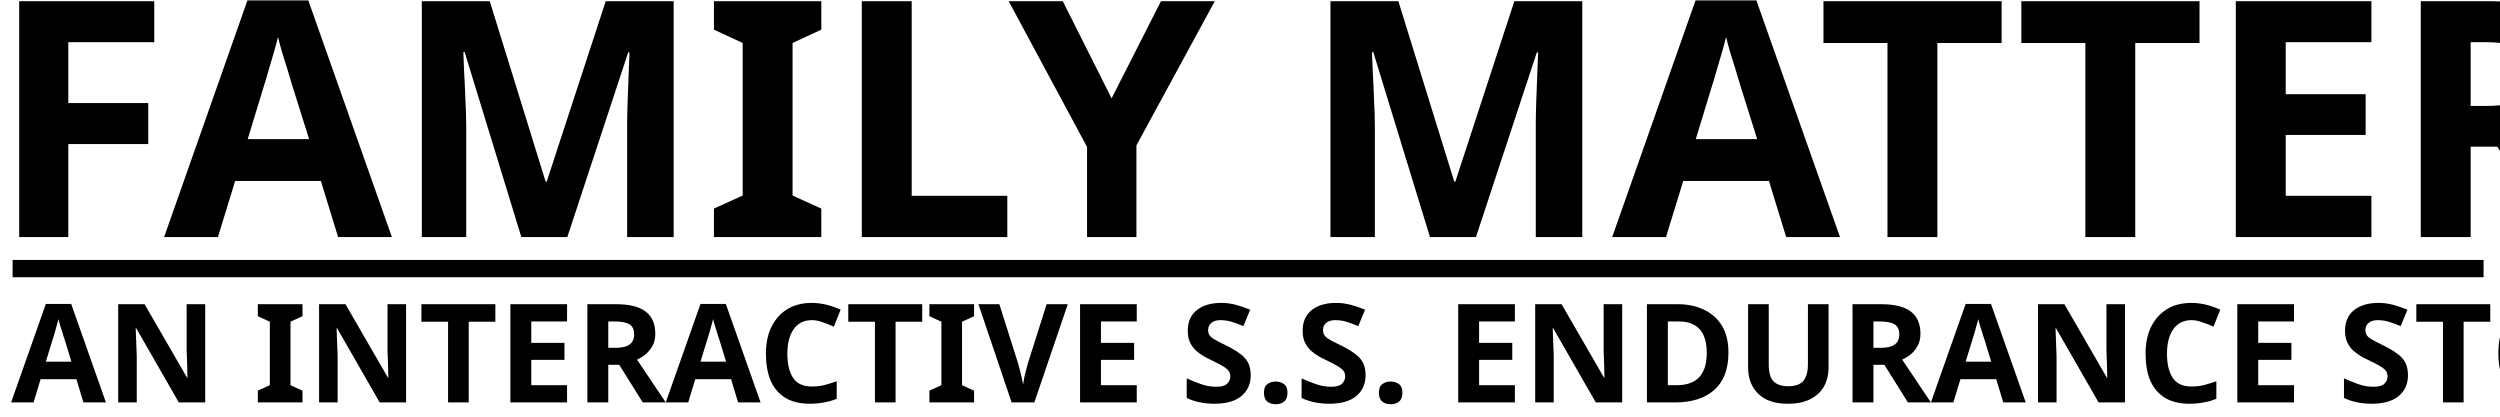
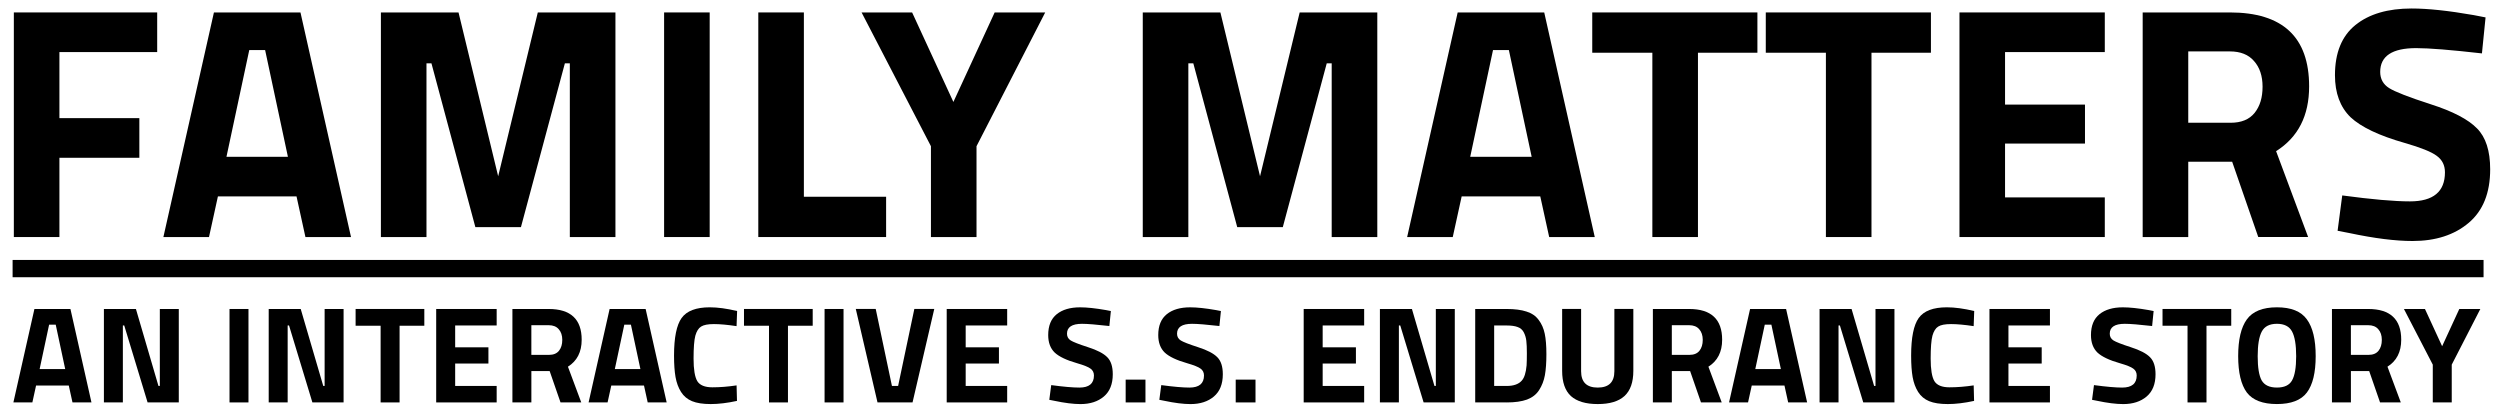
<svg xmlns="http://www.w3.org/2000/svg" width="210mm" height="35mm" viewBox="0 0 210 35" version="1.1" id="svg8">
  <defs id="defs2" />
  <g id="layer1" transform="translate(-1.136881,0.7244938)">
    <text xml:space="preserve" style="font-style:normal;font-variant:normal;font-weight:normal;font-stretch:normal;font-size:10.583px;line-height:1.25;font-family:'Titillium Web';-inkscape-font-specification:'Titillium Web';letter-spacing:0px;word-spacing:0px;fill:#000000;fill-opacity:1;stroke:none;stroke-width:0.265" x="12.278" y="26.306" id="text3731">
      <tspan id="tspan3729" x="12.278" y="35.513" style="font-style:normal;font-variant:normal;font-weight:bold;font-stretch:normal;font-size:8.467px;font-family:'Titillium Web';-inkscape-font-specification:'Titillium Web Bold';stroke-width:0.265" />
      <tspan x="12.278" y="48.742" style="font-style:normal;font-variant:normal;font-weight:bold;font-stretch:normal;font-size:8.467px;font-family:'Titillium Web';-inkscape-font-specification:'Titillium Web Bold';stroke-width:0.265" id="tspan3733" />
    </text>
    <g id="g3754" transform="matrix(1.40439,0,0,1.40439,0.5985897,-1.481422)">
-       <text id="text3703" y="14.717" x="-0.251" style="font-style:normal;font-variant:normal;font-weight:normal;font-stretch:normal;font-size:10.583px;line-height:1.25;font-family:'Titillium Web';-inkscape-font-specification:'Titillium Web';letter-spacing:0px;word-spacing:0px;fill:#000000;fill-opacity:1;stroke:none;stroke-width:0.265" xml:space="preserve">
-         <tspan style="font-style:normal;font-variant:normal;font-weight:bold;font-stretch:normal;font-size:19.756px;font-family:'Titillium Web';-inkscape-font-specification:'Titillium Web Bold';stroke-width:0.265" y="14.717" x="-0.251" id="tspan3701">FAMILY MATTERS</tspan>
-       </text>
-       <text id="text3737" y="24.609" x="1.045" style="font-style:normal;font-variant:normal;font-weight:normal;font-stretch:normal;font-size:10.583px;line-height:1.25;font-family:'Titillium Web';-inkscape-font-specification:'Titillium Web';letter-spacing:0px;word-spacing:0px;fill:#000000;fill-opacity:1;stroke:none;stroke-width:0.265" xml:space="preserve">
-         <tspan style="font-style:normal;font-variant:normal;font-weight:bold;font-stretch:normal;font-size:8.22px;font-family:'Titillium Web';-inkscape-font-specification:'Titillium Web Bold';stroke-width:0.265" y="24.609" x="1.045" id="tspan3735">AN INTERACTIVE S.S. ENDURANCE STORY</tspan>
-       </text>
-       <rect style="stroke-width:0.265" y="16.087" x="1.137" height="1.034" width="147.795" id="rect3741" />
+       <g aria-label="FAMILY MATTERS" style="font-style:normal;font-variant:normal;font-weight:normal;font-stretch:normal;font-size:10.583px;line-height:1.25;font-family:'Titillium Web';-inkscape-font-specification:'Titillium Web';letter-spacing:0px;word-spacing:0px;fill:#000000;fill-opacity:1;stroke:none;stroke-width:0.265" id="text3703">
+         <path d="M 1.211,14.717 V 1.283 H 9.785 V 3.654 H 3.937 V 7.605 H 8.718 V 9.976 H 3.937 v 4.741 z" style="font-style:normal;font-variant:normal;font-weight:bold;font-stretch:normal;font-size:19.756px;font-family:'Titillium Web';-inkscape-font-specification:'Titillium Web Bold';stroke-width:0.265" id="path97" />
+         <path d="m 10.156,14.717 3.023,-13.434 h 5.176 l 3.023,13.434 h -2.726 l -0.533,-2.43 h -4.702 l -0.533,2.43 z M 15.292,3.535 13.929,9.916 h 3.675 L 16.241,3.535 Z" style="font-style:normal;font-variant:normal;font-weight:bold;font-stretch:normal;font-size:19.756px;font-family:'Titillium Web';-inkscape-font-specification:'Titillium Web Bold';stroke-width:0.265" id="path99" />
+         <path d="M 23.166,14.717 V 1.283 h 4.643 l 2.371,9.799 2.371,-9.799 h 4.643 V 14.717 H 34.466 V 4.326 H 34.17 L 31.542,14.124 H 28.816 L 26.189,4.326 H 25.892 V 14.717 Z" style="font-style:normal;font-variant:normal;font-weight:bold;font-stretch:normal;font-size:19.756px;font-family:'Titillium Web';-inkscape-font-specification:'Titillium Web Bold';stroke-width:0.265" id="path101" />
+         <path d="M 40.105,14.717 V 1.283 h 2.726 V 14.717 Z" style="font-style:normal;font-variant:normal;font-weight:bold;font-stretch:normal;font-size:19.756px;font-family:'Titillium Web';-inkscape-font-specification:'Titillium Web Bold';stroke-width:0.265" id="path103" />
+         <path d="m 53.384,14.717 h -7.645 V 1.283 h 2.726 V 12.307 h 4.919 z" style="font-style:normal;font-variant:normal;font-weight:bold;font-stretch:normal;font-size:19.756px;font-family:'Titillium Web';-inkscape-font-specification:'Titillium Web Bold';stroke-width:0.265" id="path105" />
+         <path d="M 58.791,14.717 H 56.065 V 9.284 L 51.916,1.283 h 3.023 l 2.469,5.354 2.469,-5.354 h 3.023 L 58.791,9.284 Z" style="font-style:normal;font-variant:normal;font-weight:bold;font-stretch:normal;font-size:19.756px;font-family:'Titillium Web';-inkscape-font-specification:'Titillium Web Bold';stroke-width:0.265" id="path107" />
+         <path d="M 68.735,14.717 V 1.283 H 73.378 l 2.371,9.799 2.371,-9.799 h 4.643 V 14.717 H 80.035 V 4.326 H 79.739 L 77.111,14.124 H 74.385 L 71.758,4.326 H 71.461 V 14.717 Z" style="font-style:normal;font-variant:normal;font-weight:bold;font-stretch:normal;font-size:19.756px;font-family:'Titillium Web';-inkscape-font-specification:'Titillium Web Bold';stroke-width:0.265" id="path109" />
+         <path d="m 84.548,14.717 3.023,-13.434 h 5.176 l 3.023,13.434 h -2.726 l -0.533,-2.43 h -4.702 l -0.533,2.43 z M 89.684,3.535 88.321,9.916 h 3.675 L 90.633,3.535 Z" style="font-style:normal;font-variant:normal;font-weight:bold;font-stretch:normal;font-size:19.756px;font-family:'Titillium Web';-inkscape-font-specification:'Titillium Web Bold';stroke-width:0.265" id="path111" />
+         <path d="M 95.62,3.693 V 1.283 h 9.878 v 2.41 h -3.556 V 14.717 H 99.215 V 3.693 Z" style="font-style:normal;font-variant:normal;font-weight:bold;font-stretch:normal;font-size:19.756px;font-family:'Titillium Web';-inkscape-font-specification:'Titillium Web Bold';stroke-width:0.265" id="path113" />
+         <path d="M 105.999,3.693 V 1.283 h 9.878 v 2.41 h -3.556 V 14.717 h -2.726 V 3.693 Z" style="font-style:normal;font-variant:normal;font-weight:bold;font-stretch:normal;font-size:19.756px;font-family:'Titillium Web';-inkscape-font-specification:'Titillium Web Bold';stroke-width:0.265" id="path115" />
+         <path d="M 117.584,14.717 V 1.283 h 8.692 v 2.371 h -5.966 v 3.141 h 4.781 v 2.331 h -4.781 v 3.22 h 5.966 v 2.371 z" style="font-style:normal;font-variant:normal;font-weight:bold;font-stretch:normal;font-size:19.756px;font-family:'Titillium Web';-inkscape-font-specification:'Titillium Web Bold';stroke-width:0.265" id="path117" />
+         <path d="m 131.268,10.213 v 4.504 h -2.726 V 1.283 h 5.215 q 4.741,0 4.741,4.425 0,2.627 -1.976,3.872 l 1.916,5.136 h -2.983 l -1.561,-4.504 z m 2.529,-2.331 q 0.968,0 1.442,-0.593 0.474,-0.593 0.474,-1.561 0,-0.968 -0.514,-1.541 -0.494,-0.573 -1.442,-0.573 h -2.489 v 4.267 z" style="font-style:normal;font-variant:normal;font-weight:bold;font-stretch:normal;font-size:19.756px;font-family:'Titillium Web';-inkscape-font-specification:'Titillium Web Bold';stroke-width:0.265" id="path119" />
+         <path d="m 144.902,3.417 q -2.153,0 -2.153,1.422 0,0.632 0.533,0.968 0.533,0.336 2.489,0.968 1.976,0.632 2.766,1.442 0.79,0.79 0.79,2.45 0,2.114 -1.284,3.2 -1.284,1.087 -3.358,1.087 -1.541,0 -3.773,-0.474 l -0.711,-0.138 0.277,-2.114 q 2.647,0.356 4.05,0.356 2.094,0 2.094,-1.738 0,-0.632 -0.494,-0.988 -0.474,-0.356 -1.916,-0.77 -2.292,-0.652 -3.24,-1.541 -0.929,-0.909 -0.929,-2.509 0,-2.015 1.225,-3.003 1.225,-0.988 3.358,-0.988 1.462,0 3.714,0.395 l 0.711,0.138 -0.217,2.153 q -2.786,-0.316 -3.931,-0.316 z" style="font-style:normal;font-variant:normal;font-weight:bold;font-stretch:normal;font-size:19.756px;font-family:'Titillium Web';-inkscape-font-specification:'Titillium Web Bold';stroke-width:0.265" id="path121" />
+       </g>
+       <g aria-label="AN INTERACTIVE S.S. ENDURANCE STORY" style="font-style:normal;font-variant:normal;font-weight:normal;font-stretch:normal;font-size:10.583px;line-height:1.25;font-family:'Titillium Web';-inkscape-font-specification:'Titillium Web';letter-spacing:0px;word-spacing:0px;fill:#000000;fill-opacity:1;stroke:none;stroke-width:0.265" id="text3737">
+         <path d="m 1.184,24.609 1.258,-5.589 h 2.154 l 1.258,5.589 H 4.719 L 4.497,23.598 H 2.541 l -0.222,1.011 z m 2.137,-4.652 -0.567,2.655 h 1.529 l -0.567,-2.655 z" style="font-style:normal;font-variant:normal;font-weight:bold;font-stretch:normal;font-size:8.22px;font-family:'Titillium Web';-inkscape-font-specification:'Titillium Web Bold';stroke-width:0.265" id="path124" />
+         <path d="m 6.598,24.609 v -5.589 h 1.915 l 1.348,4.603 h 0.082 v -4.603 h 1.134 v 5.589 H 9.211 L 7.814,20.006 H 7.732 v 4.603 z" style="font-style:normal;font-variant:normal;font-weight:bold;font-stretch:normal;font-size:8.22px;font-family:'Titillium Web';-inkscape-font-specification:'Titillium Web Bold';stroke-width:0.265" id="path126" />
+         <path d="m 14.111,24.609 v -5.589 h 1.134 v 5.589 z" style="font-style:normal;font-variant:normal;font-weight:bold;font-stretch:normal;font-size:8.22px;font-family:'Titillium Web';-inkscape-font-specification:'Titillium Web Bold';stroke-width:0.265" id="path128" />
+         <path d="m 16.455,24.609 v -5.589 h 1.915 l 1.348,4.603 h 0.082 v -4.603 h 1.134 v 5.589 h -1.866 l -1.397,-4.603 h -0.082 v 4.603 z" style="font-style:normal;font-variant:normal;font-weight:bold;font-stretch:normal;font-size:8.22px;font-family:'Titillium Web';-inkscape-font-specification:'Titillium Web Bold';stroke-width:0.265" id="path130" />
+         <path d="m 21.653,20.022 v -1.003 h 4.11 v 1.003 h -1.48 v 4.587 h -1.134 v -4.587 z" style="font-style:normal;font-variant:normal;font-weight:bold;font-stretch:normal;font-size:8.22px;font-family:'Titillium Web';-inkscape-font-specification:'Titillium Web Bold';stroke-width:0.265" id="path132" />
+         <path d="m 26.473,24.609 v -5.589 h 3.617 v 0.986 h -2.482 v 1.307 h 1.989 v 0.97 h -1.989 v 1.34 h 2.482 v 0.986 z" style="font-style:normal;font-variant:normal;font-weight:bold;font-stretch:normal;font-size:8.22px;font-family:'Titillium Web';-inkscape-font-specification:'Titillium Web Bold';stroke-width:0.265" id="path134" />
+         <path d="m 32.166,22.735 v 1.874 h -1.134 v -5.589 h 2.17 q 1.973,0 1.973,1.841 0,1.093 -0.822,1.611 l 0.797,2.137 H 33.909 L 33.26,22.735 Z m 1.052,-0.97 q 0.403,0 0.6,-0.247 0.197,-0.247 0.197,-0.649 0,-0.403 -0.214,-0.641 -0.205,-0.238 -0.6,-0.238 h -1.036 v 1.775 z" style="font-style:normal;font-variant:normal;font-weight:bold;font-stretch:normal;font-size:8.22px;font-family:'Titillium Web';-inkscape-font-specification:'Titillium Web Bold';stroke-width:0.265" id="path136" />
+         <path d="m 35.588,24.609 1.258,-5.589 h 2.154 l 1.258,5.589 h -1.134 l -0.222,-1.011 h -1.956 l -0.222,1.011 z m 2.137,-4.652 -0.567,2.655 h 1.529 l -0.567,-2.655 z" style="font-style:normal;font-variant:normal;font-weight:bold;font-stretch:normal;font-size:8.22px;font-family:'Titillium Web';-inkscape-font-specification:'Titillium Web Bold';stroke-width:0.265" id="path138" />
+         <path d="m 44.464,24.518 q -0.871,0.189 -1.57,0.189 -0.699,0 -1.118,-0.173 -0.419,-0.173 -0.658,-0.551 -0.238,-0.378 -0.329,-0.888 -0.09,-0.51 -0.09,-1.282 0,-1.619 0.452,-2.252 0.46,-0.641 1.685,-0.641 0.707,0 1.636,0.222 l -0.033,0.904 q -0.814,-0.123 -1.356,-0.123 -0.534,0 -0.764,0.148 -0.23,0.14 -0.345,0.543 -0.107,0.403 -0.107,1.373 0,0.97 0.222,1.348 0.23,0.37 0.904,0.37 0.682,0 1.447,-0.115 z" style="font-style:normal;font-variant:normal;font-weight:bold;font-stretch:normal;font-size:8.22px;font-family:'Titillium Web';-inkscape-font-specification:'Titillium Web Bold';stroke-width:0.265" id="path140" />
+         <path d="m 44.883,20.022 v -1.003 h 4.11 v 1.003 h -1.48 v 4.587 h -1.134 v -4.587 z" style="font-style:normal;font-variant:normal;font-weight:bold;font-stretch:normal;font-size:8.22px;font-family:'Titillium Web';-inkscape-font-specification:'Titillium Web Bold';stroke-width:0.265" id="path142" />
+         <path d="m 49.703,24.609 v -5.589 h 1.134 v 5.589 z" style="font-style:normal;font-variant:normal;font-weight:bold;font-stretch:normal;font-size:8.22px;font-family:'Titillium Web';-inkscape-font-specification:'Titillium Web Bold';stroke-width:0.265" id="path144" />
+         <path d="m 55.072,19.019 h 1.192 l -1.299,5.589 h -2.096 l -1.299,-5.589 h 1.192 l 0.97,4.603 h 0.37 z" style="font-style:normal;font-variant:normal;font-weight:bold;font-stretch:normal;font-size:8.22px;font-family:'Titillium Web';-inkscape-font-specification:'Titillium Web Bold';stroke-width:0.265" id="path146" />
+         <path d="m 57.008,24.609 v -5.589 h 3.617 v 0.986 h -2.482 v 1.307 h 1.989 v 0.97 h -1.989 v 1.34 h 2.482 v 0.986 z" style="font-style:normal;font-variant:normal;font-weight:bold;font-stretch:normal;font-size:8.22px;font-family:'Titillium Web';-inkscape-font-specification:'Titillium Web Bold';stroke-width:0.265" id="path148" />
+         <path d="m 65.099,19.907 q -0.896,0 -0.896,0.592 0,0.263 0.222,0.403 0.222,0.14 1.036,0.403 0.822,0.263 1.151,0.6 0.329,0.329 0.329,1.019 0,0.88 -0.534,1.332 -0.534,0.452 -1.397,0.452 -0.641,0 -1.57,-0.197 l -0.296,-0.058 0.115,-0.88 q 1.101,0.148 1.685,0.148 0.871,0 0.871,-0.723 0,-0.263 -0.205,-0.411 -0.197,-0.148 -0.797,-0.321 -0.953,-0.271 -1.348,-0.641 -0.386,-0.378 -0.386,-1.044 0,-0.838 0.51,-1.249 0.51,-0.411 1.397,-0.411 0.608,0 1.545,0.164 l 0.296,0.058 -0.09,0.896 q -1.159,-0.132 -1.636,-0.132 z" style="font-style:normal;font-variant:normal;font-weight:bold;font-stretch:normal;font-size:8.22px;font-family:'Titillium Web';-inkscape-font-specification:'Titillium Web Bold';stroke-width:0.265" id="path150" />
+         <path d="m 67.712,24.609 v -1.364 h 1.184 v 1.364 z" style="font-style:normal;font-variant:normal;font-weight:bold;font-stretch:normal;font-size:8.22px;font-family:'Titillium Web';-inkscape-font-specification:'Titillium Web Bold';stroke-width:0.265" id="path152" />
+         <path d="m 71.681,19.907 q -0.896,0 -0.896,0.592 0,0.263 0.222,0.403 0.222,0.14 1.036,0.403 0.822,0.263 1.151,0.6 0.329,0.329 0.329,1.019 0,0.88 -0.534,1.332 -0.534,0.452 -1.397,0.452 -0.641,0 -1.57,-0.197 l -0.296,-0.058 0.115,-0.88 q 1.101,0.148 1.685,0.148 0.871,0 0.871,-0.723 0,-0.263 -0.205,-0.411 -0.197,-0.148 -0.797,-0.321 -0.953,-0.271 -1.348,-0.641 -0.386,-0.378 -0.386,-1.044 0,-0.838 0.51,-1.249 0.51,-0.411 1.397,-0.411 0.608,0 1.545,0.164 l 0.296,0.058 -0.09,0.896 q -1.159,-0.132 -1.636,-0.132 z" style="font-style:normal;font-variant:normal;font-weight:bold;font-stretch:normal;font-size:8.22px;font-family:'Titillium Web';-inkscape-font-specification:'Titillium Web Bold';stroke-width:0.265" id="path154" />
+         <path d="m 74.294,24.609 v -1.364 h 1.184 v 1.364 z" style="font-style:normal;font-variant:normal;font-weight:bold;font-stretch:normal;font-size:8.22px;font-family:'Titillium Web';-inkscape-font-specification:'Titillium Web Bold';stroke-width:0.265" id="path156" />
+         <path d="m 78.36,24.609 v -5.589 h 3.617 v 0.986 h -2.482 v 1.307 h 1.989 v 0.97 h -1.989 v 1.34 h 2.482 v 0.986 z" style="font-style:normal;font-variant:normal;font-weight:bold;font-stretch:normal;font-size:8.22px;font-family:'Titillium Web';-inkscape-font-specification:'Titillium Web Bold';stroke-width:0.265" id="path158" />
+         <path d="m 82.919,24.609 v -5.589 h 1.915 l 1.348,4.603 h 0.082 v -4.603 h 1.134 v 5.589 H 85.533 l -1.397,-4.603 h -0.082 v 4.603 z" style="font-style:normal;font-variant:normal;font-weight:bold;font-stretch:normal;font-size:8.22px;font-family:'Titillium Web';-inkscape-font-specification:'Titillium Web Bold';stroke-width:0.265" id="path160" />
+         <path d="m 90.501,24.609 h -1.882 v -5.589 h 1.882 q 0.723,0 1.192,0.156 0.469,0.148 0.723,0.501 0.263,0.345 0.362,0.822 0.099,0.469 0.099,1.225 0,0.756 -0.09,1.258 -0.09,0.493 -0.345,0.888 -0.247,0.386 -0.723,0.567 -0.477,0.173 -1.217,0.173 z m 1.192,-2.219 q 0.016,-0.263 0.016,-0.723 0,-0.469 -0.033,-0.748 -0.033,-0.279 -0.156,-0.51 -0.123,-0.23 -0.37,-0.312 -0.238,-0.09 -0.649,-0.09 h -0.748 v 3.617 h 0.748 q 0.616,0 0.896,-0.312 0.238,-0.255 0.296,-0.921 z" style="font-style:normal;font-variant:normal;font-weight:bold;font-stretch:normal;font-size:8.22px;font-family:'Titillium Web';-inkscape-font-specification:'Titillium Web Bold';stroke-width:0.265" id="path162" />
+         <path d="m 94.953,22.743 q 0,0.978 0.995,0.978 0.995,0 0.995,-0.978 v -3.724 h 1.134 v 3.699 q 0,1.027 -0.534,1.512 -0.526,0.477 -1.595,0.477 -1.069,0 -1.603,-0.477 -0.526,-0.485 -0.526,-1.512 v -3.699 h 1.134 z" style="font-style:normal;font-variant:normal;font-weight:bold;font-stretch:normal;font-size:8.22px;font-family:'Titillium Web';-inkscape-font-specification:'Titillium Web Bold';stroke-width:0.265" id="path164" />
+         <path d="m 100.38,22.735 v 1.874 h -1.134 v -5.589 h 2.17 q 1.973,0 1.973,1.841 0,1.093 -0.822,1.611 l 0.797,2.137 h -1.241 L 101.474,22.735 Z m 1.052,-0.97 q 0.403,0 0.6,-0.247 0.197,-0.247 0.197,-0.649 0,-0.403 -0.214,-0.641 -0.205,-0.238 -0.6,-0.238 h -1.036 v 1.775 z" style="font-style:normal;font-variant:normal;font-weight:bold;font-stretch:normal;font-size:8.22px;font-family:'Titillium Web';-inkscape-font-specification:'Titillium Web Bold';stroke-width:0.265" id="path166" />
+         <path d="m 103.802,24.609 1.258,-5.589 h 2.154 l 1.258,5.589 h -1.134 l -0.222,-1.011 h -1.956 l -0.222,1.011 z m 2.137,-4.652 -0.567,2.655 h 1.529 l -0.567,-2.655 z" style="font-style:normal;font-variant:normal;font-weight:bold;font-stretch:normal;font-size:8.22px;font-family:'Titillium Web';-inkscape-font-specification:'Titillium Web Bold';stroke-width:0.265" id="path168" />
+         <path d="m 109.216,24.609 v -5.589 h 1.915 l 1.348,4.603 h 0.082 v -4.603 h 1.134 v 5.589 h -1.866 L 110.432,20.006 H 110.35 v 4.603 z" style="font-style:normal;font-variant:normal;font-weight:bold;font-stretch:normal;font-size:8.22px;font-family:'Titillium Web';-inkscape-font-specification:'Titillium Web Bold';stroke-width:0.265" id="path170" />
+         <path d="m 118.458,24.518 q -0.871,0.189 -1.57,0.189 -0.699,0 -1.118,-0.173 -0.419,-0.173 -0.658,-0.551 -0.238,-0.378 -0.329,-0.888 -0.09,-0.51 -0.09,-1.282 0,-1.619 0.452,-2.252 0.46,-0.641 1.685,-0.641 0.707,0 1.636,0.222 l -0.033,0.904 q -0.814,-0.123 -1.356,-0.123 -0.534,0 -0.764,0.148 -0.23,0.14 -0.345,0.543 -0.107,0.403 -0.107,1.373 0,0.97 0.222,1.348 0.23,0.37 0.904,0.37 0.682,0 1.447,-0.115 z" style="font-style:normal;font-variant:normal;font-weight:bold;font-stretch:normal;font-size:8.22px;font-family:'Titillium Web';-inkscape-font-specification:'Titillium Web Bold';stroke-width:0.265" id="path172" />
+         <path d="m 119.378,24.609 v -5.589 h 3.617 v 0.986 h -2.482 v 1.307 h 1.989 v 0.97 h -1.989 v 1.34 h 2.482 v 0.986 z" style="font-style:normal;font-variant:normal;font-weight:bold;font-stretch:normal;font-size:8.22px;font-family:'Titillium Web';-inkscape-font-specification:'Titillium Web Bold';stroke-width:0.265" id="path174" />
+         <path d="m 127.469,19.907 q -0.896,0 -0.896,0.592 0,0.263 0.222,0.403 0.222,0.14 1.036,0.403 0.822,0.263 1.151,0.6 0.329,0.329 0.329,1.019 0,0.88 -0.534,1.332 -0.534,0.452 -1.397,0.452 -0.641,0 -1.57,-0.197 l -0.296,-0.058 0.115,-0.88 q 1.101,0.148 1.685,0.148 0.871,0 0.871,-0.723 0,-0.263 -0.205,-0.411 -0.197,-0.148 -0.797,-0.321 -0.953,-0.271 -1.348,-0.641 -0.386,-0.378 -0.386,-1.044 0,-0.838 0.51,-1.249 0.51,-0.411 1.397,-0.411 0.608,0 1.545,0.164 l 0.296,0.058 -0.09,0.896 q -1.159,-0.132 -1.636,-0.132 z" style="font-style:normal;font-variant:normal;font-weight:bold;font-stretch:normal;font-size:8.22px;font-family:'Titillium Web';-inkscape-font-specification:'Titillium Web Bold';stroke-width:0.265" id="path176" />
+         <path d="m 129.729,20.022 v -1.003 h 4.11 v 1.003 h -1.48 v 4.587 h -1.134 v -4.587 z" style="font-style:normal;font-variant:normal;font-weight:bold;font-stretch:normal;font-size:8.22px;font-family:'Titillium Web';-inkscape-font-specification:'Titillium Web Bold';stroke-width:0.265" id="path178" />
+         <path d="m 135.66,23.293 q 0.247,0.427 0.912,0.427 0.666,0 0.904,-0.427 0.247,-0.436 0.247,-1.447 0,-1.019 -0.247,-1.48 -0.247,-0.46 -0.904,-0.46 -0.658,0 -0.904,0.46 -0.247,0.46 -0.247,1.48 0,1.011 0.238,1.447 z m 2.704,0.723 q -0.518,0.69 -1.792,0.69 -1.274,0 -1.8,-0.69 -0.518,-0.699 -0.518,-2.178 0,-1.48 0.518,-2.195 0.526,-0.723 1.8,-0.723 1.274,0 1.792,0.723 0.526,0.715 0.526,2.195 0,1.48 -0.526,2.178 z" style="font-style:normal;font-variant:normal;font-weight:bold;font-stretch:normal;font-size:8.22px;font-family:'Titillium Web';-inkscape-font-specification:'Titillium Web Bold';stroke-width:0.265" id="path180" />
+         <path d="m 140.997,22.735 v 1.874 h -1.134 v -5.589 h 2.17 q 1.973,0 1.973,1.841 0,1.093 -0.822,1.611 l 0.797,2.137 h -1.241 L 142.091,22.735 Z m 1.052,-0.97 q 0.403,0 0.6,-0.247 0.197,-0.247 0.197,-0.649 0,-0.403 -0.214,-0.641 -0.205,-0.238 -0.6,-0.238 h -1.036 v 1.775 z" style="font-style:normal;font-variant:normal;font-weight:bold;font-stretch:normal;font-size:8.22px;font-family:'Titillium Web';-inkscape-font-specification:'Titillium Web Bold';stroke-width:0.265" id="path182" />
+         <path d="m 147.028,24.609 h -1.134 v -2.26 l -1.726,-3.329 h 1.258 l 1.027,2.228 1.027,-2.228 h 1.258 l -1.71,3.329 z" style="font-style:normal;font-variant:normal;font-weight:bold;font-stretch:normal;font-size:8.22px;font-family:'Titillium Web';-inkscape-font-specification:'Titillium Web Bold';stroke-width:0.265" id="path184" />
+       </g>
+       <path style="stroke-width:0.265" d="M 1.137,16.087 H 148.931 v 1.034 H 1.137 Z" id="rect3741" />
    </g>
  </g>
</svg>
